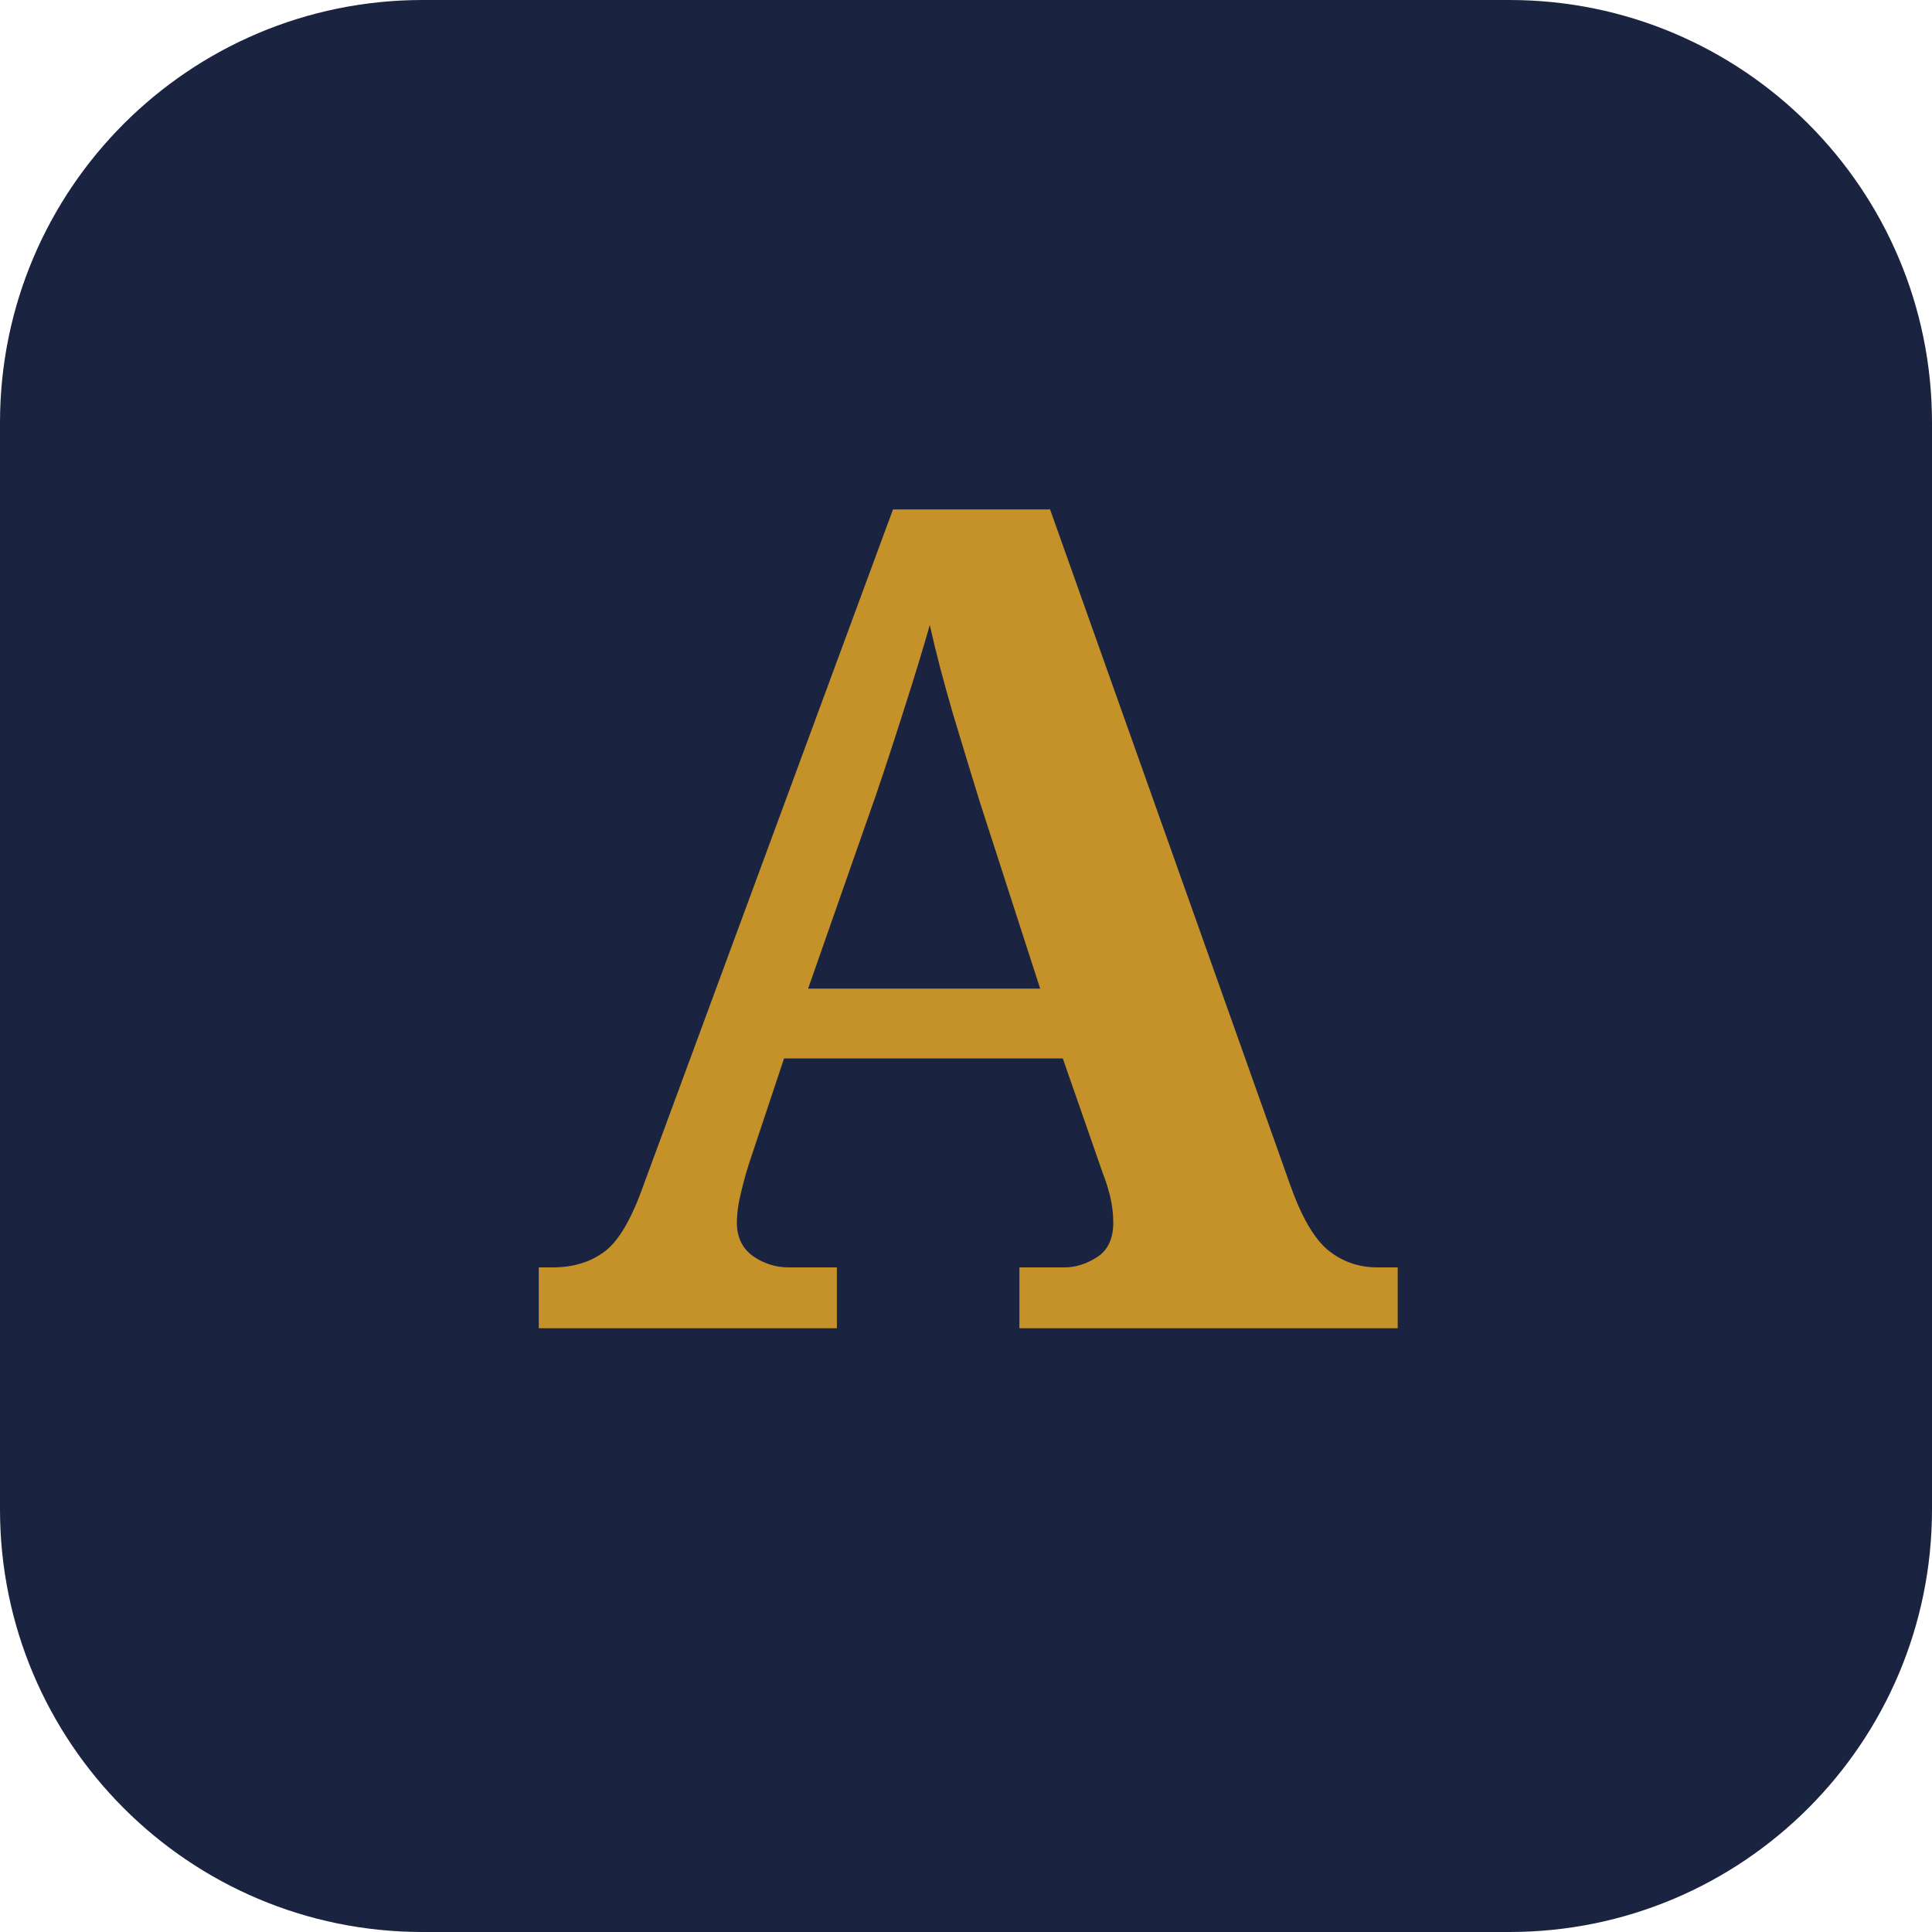
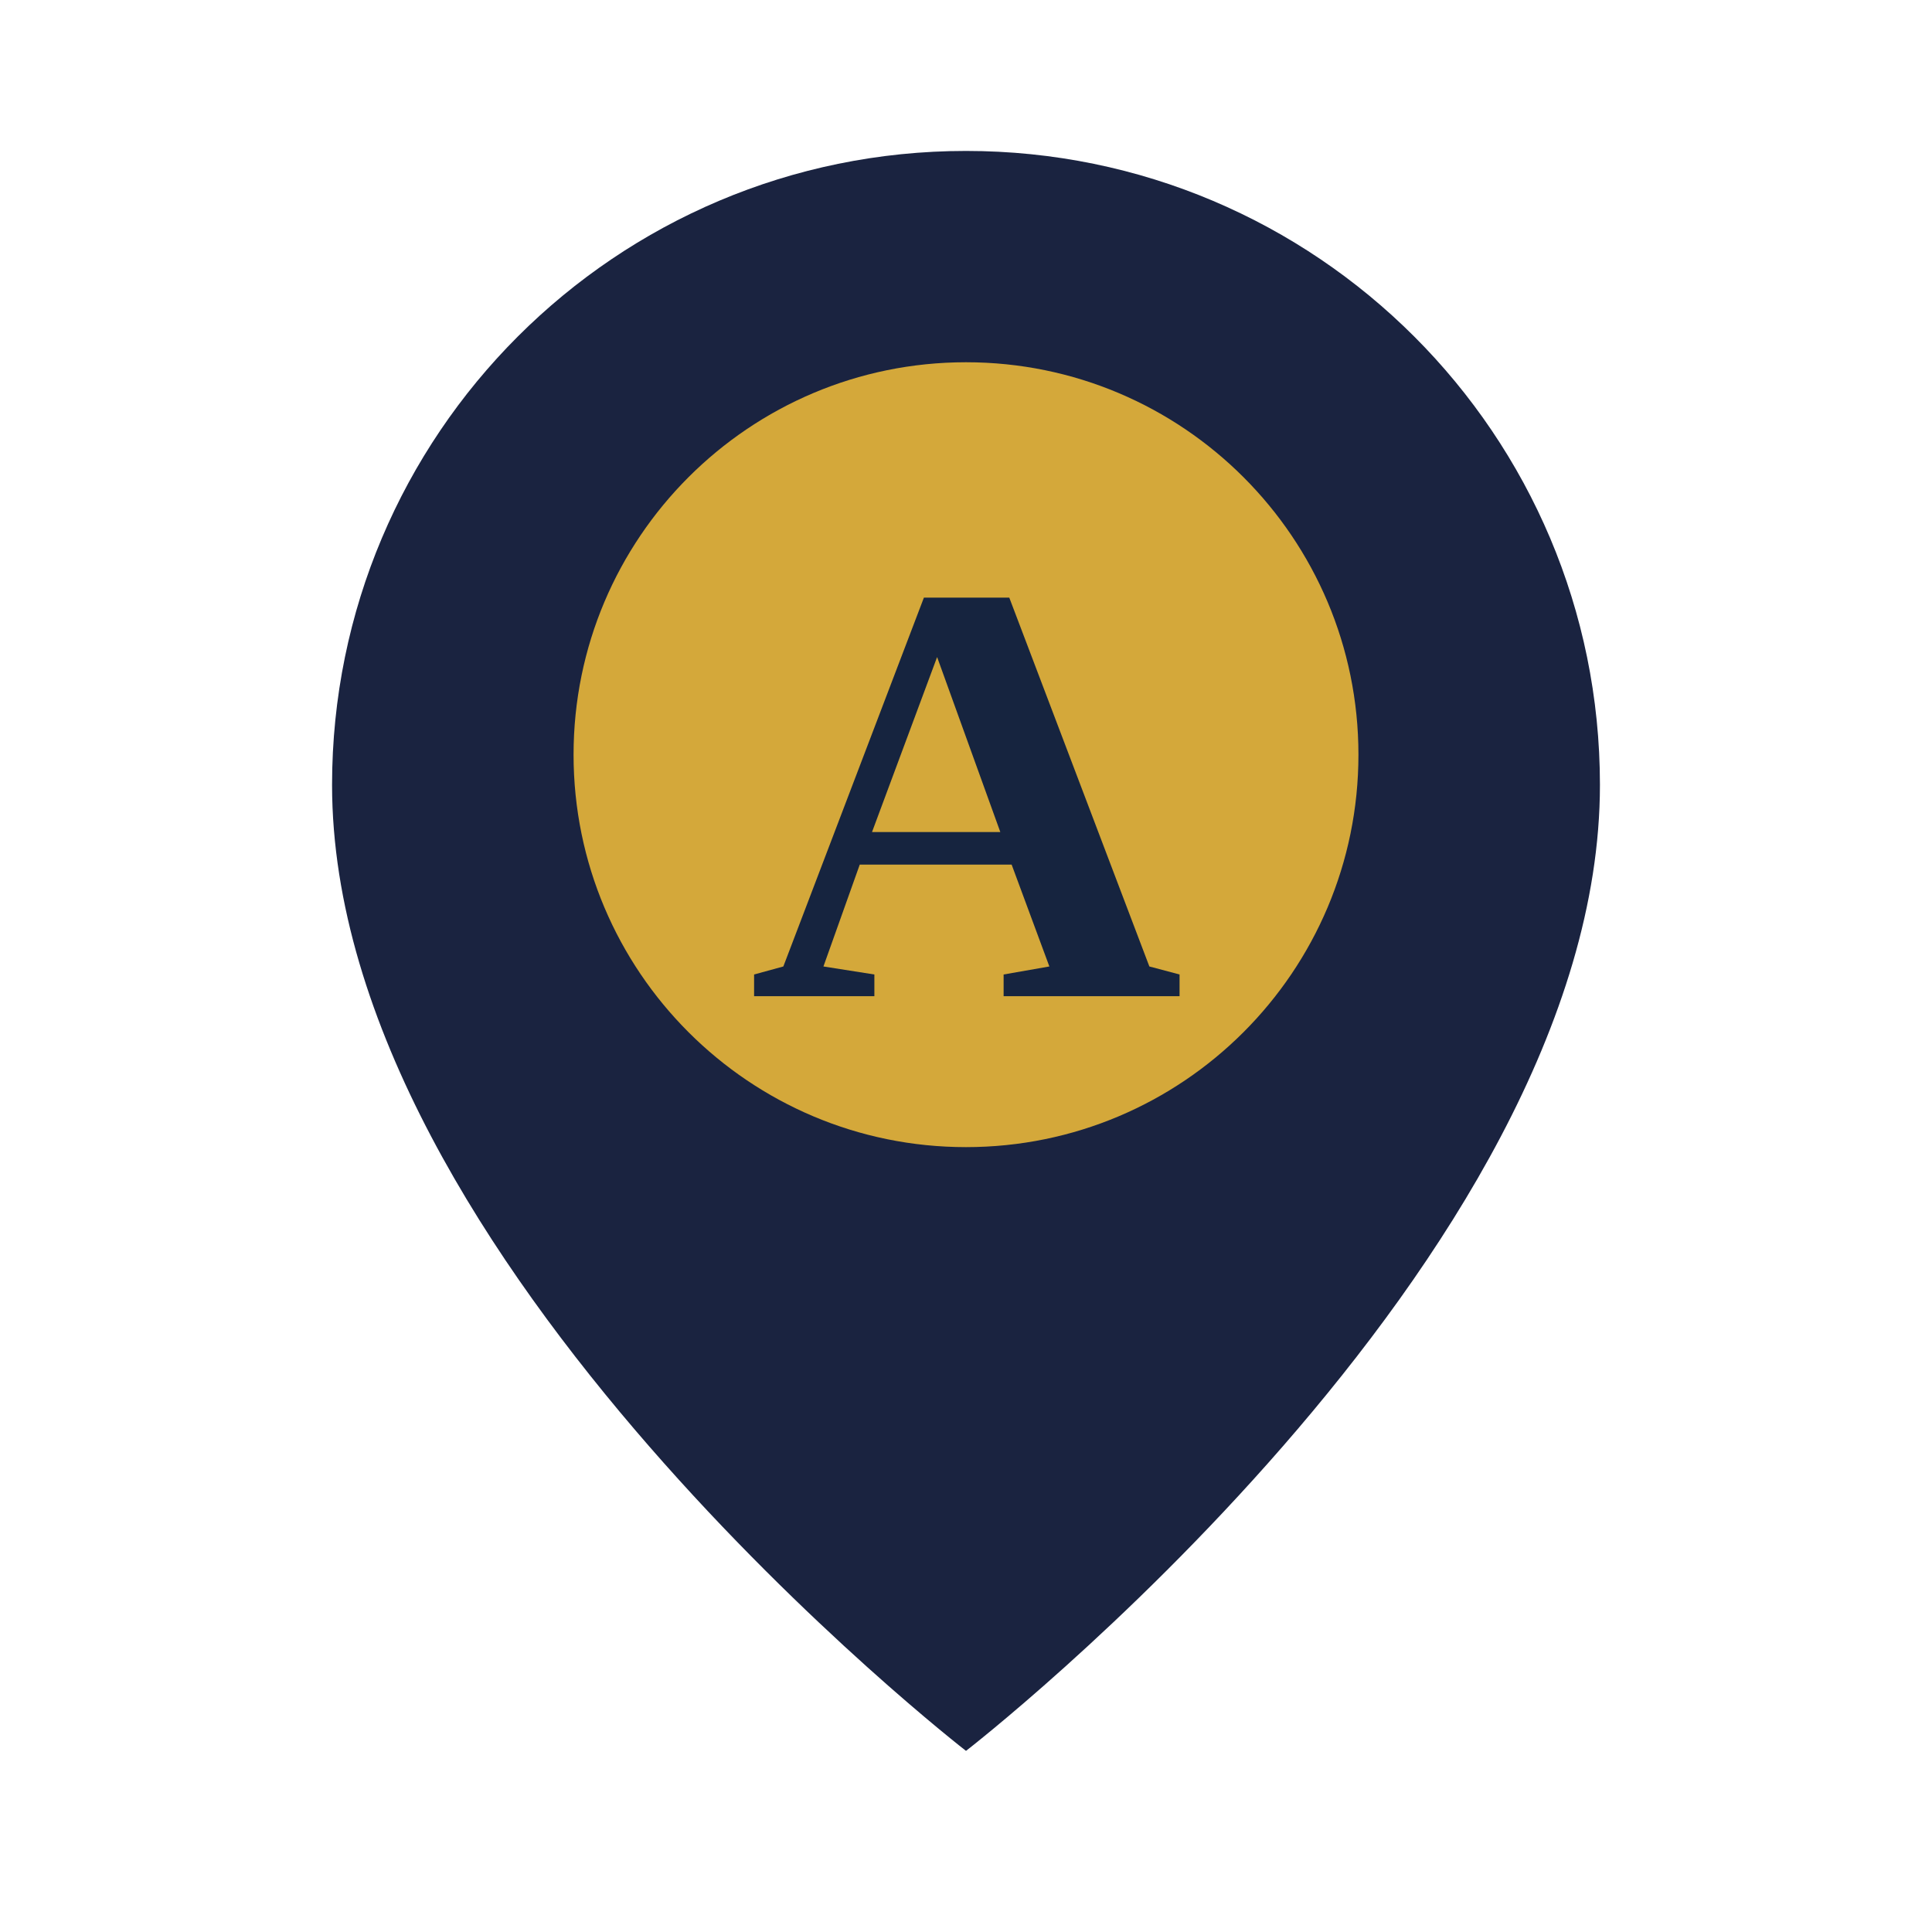
<svg xmlns="http://www.w3.org/2000/svg" viewBox="0 0 64 64">
-   <rect width="64" height="64" rx="14" fill="#1a2340" />
-   <text x="32" y="44" font-family="Georgia,serif" font-size="38" font-weight="700" fill="#c49228" text-anchor="middle">A</text>
+   <path d="M32 5c-11.6 0-21 9.4-21 21 0 15.75 21 32 21 32s21-16.25 21-32c0-11.6-9.4-21-21-21z" fill="#1a2340" />
+   <circle cx="32" cy="25" r="13" fill="#d4a83a" />
+   <text x="32" y="33" font-family="Georgia,'Times New Roman',serif" font-size="20" font-weight="700" fill="#16243F" text-anchor="middle">A</text>
</svg>
